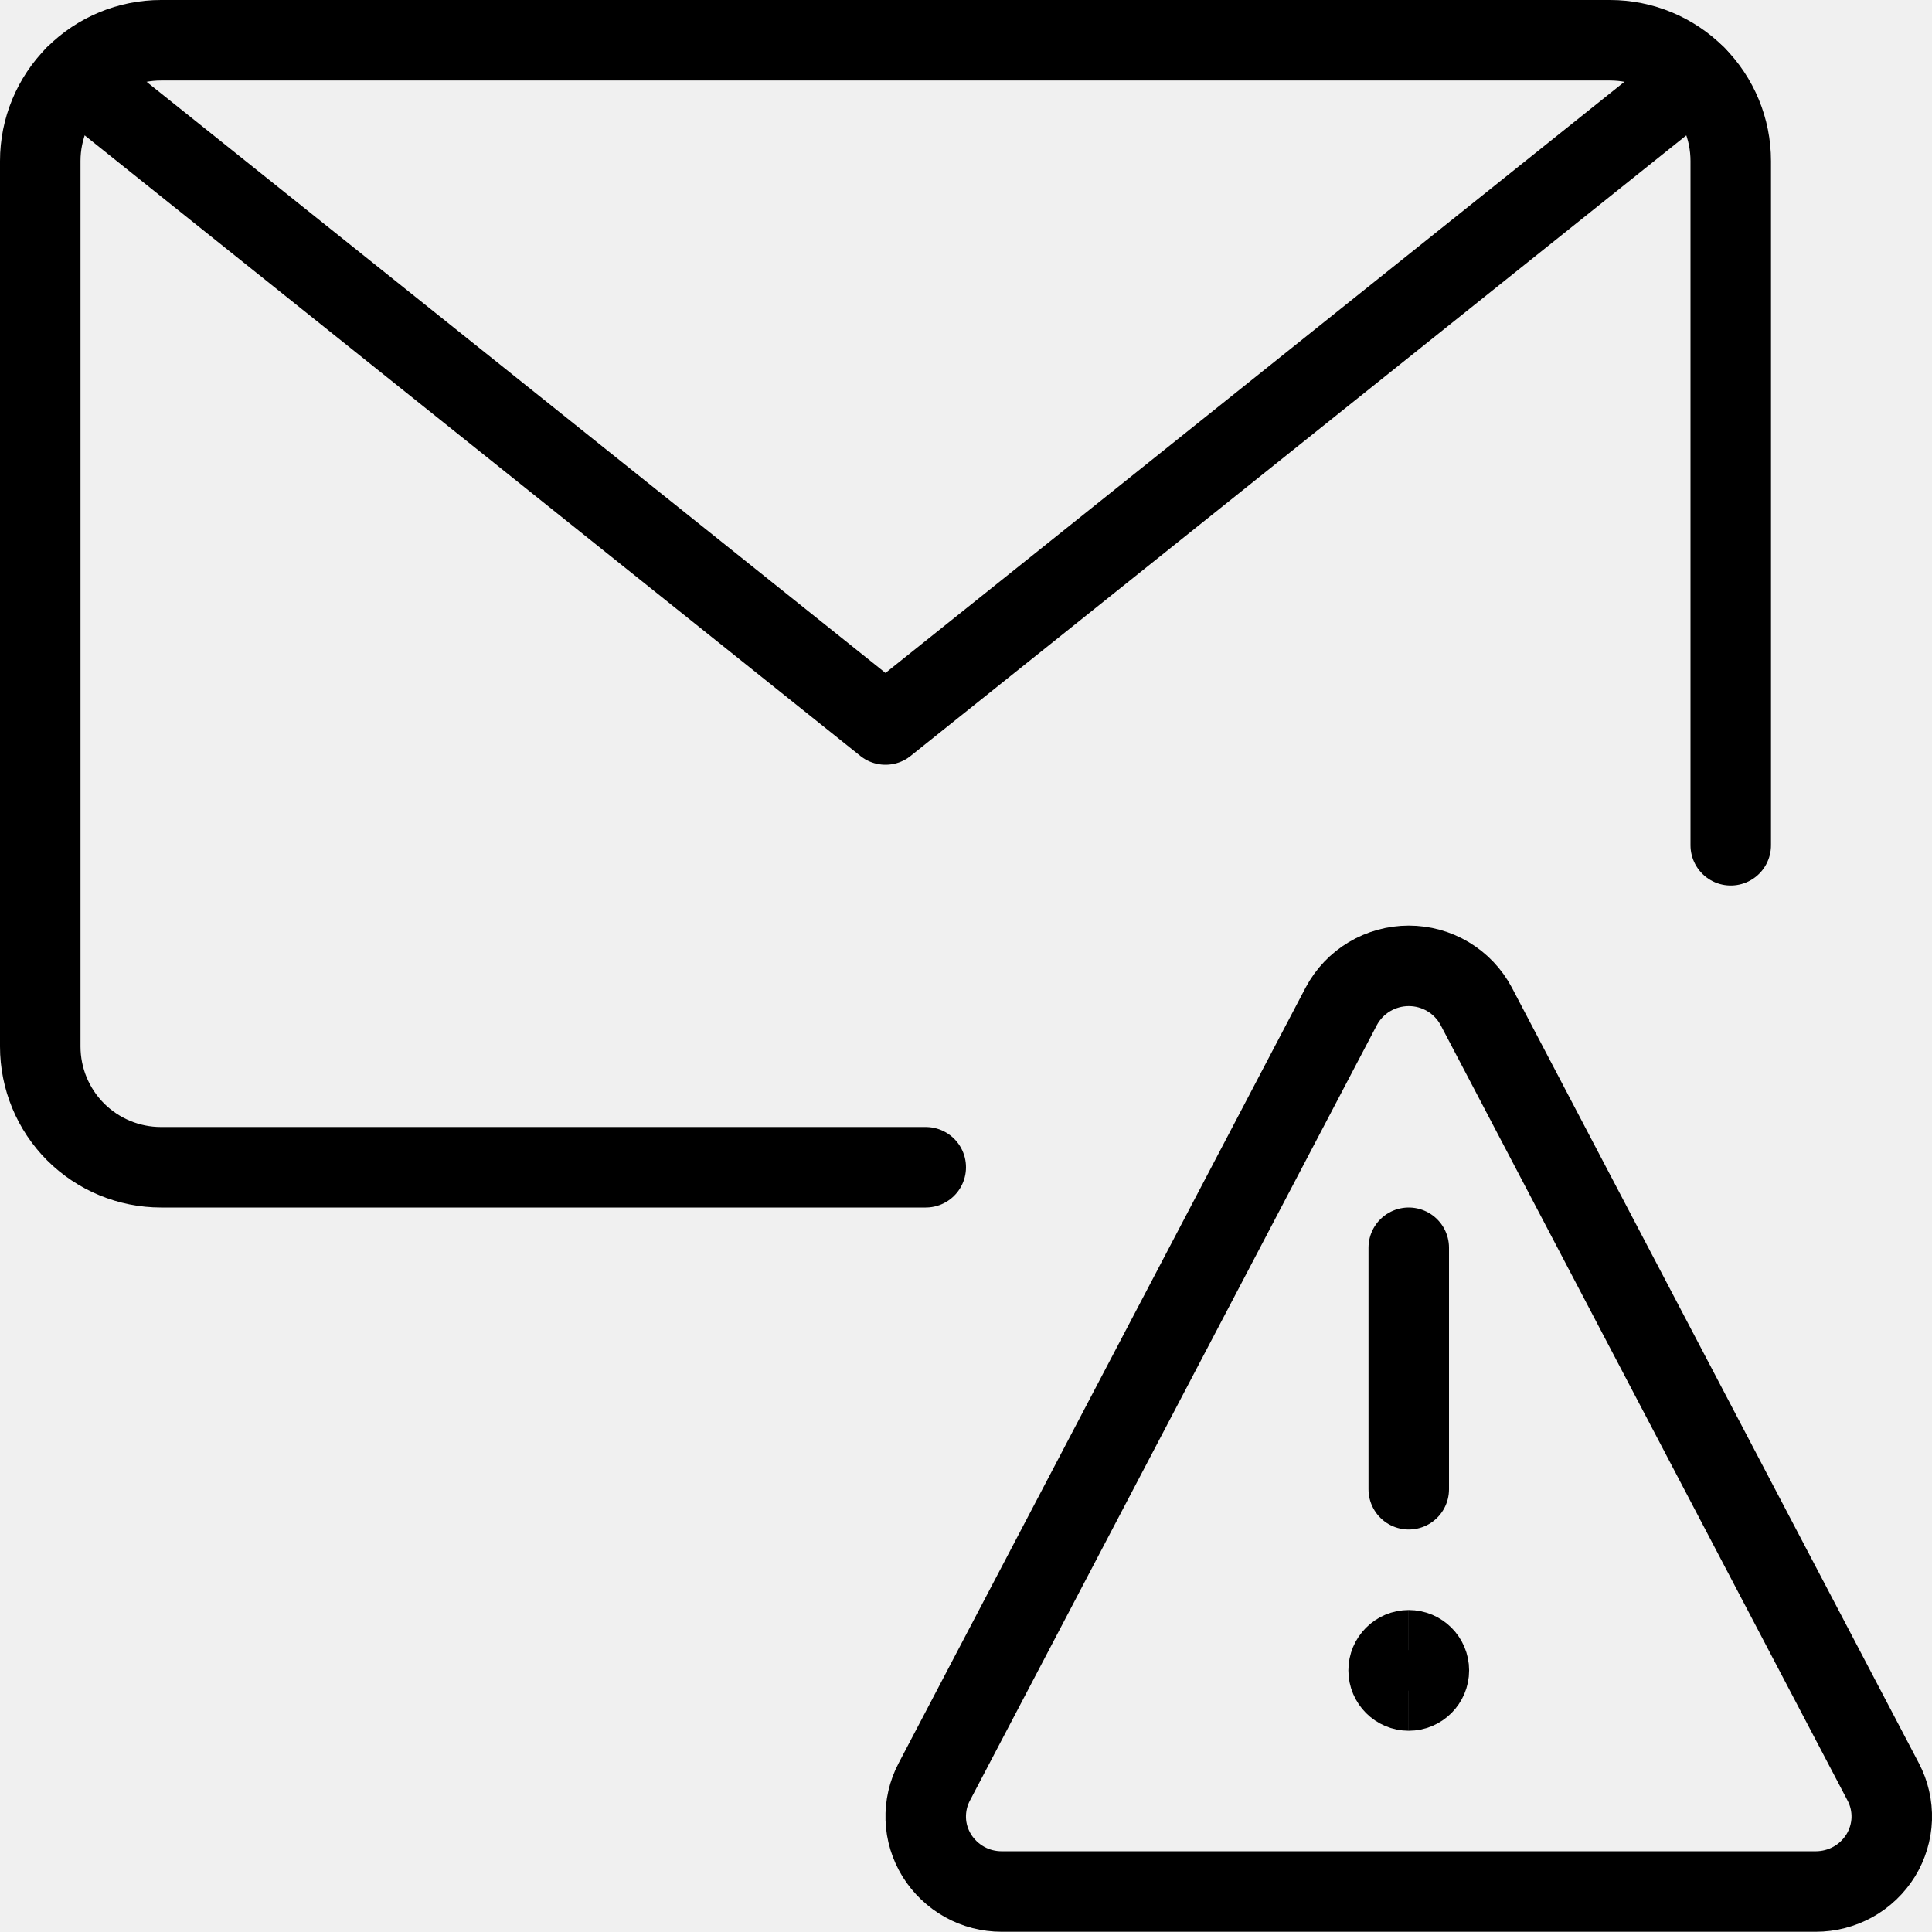
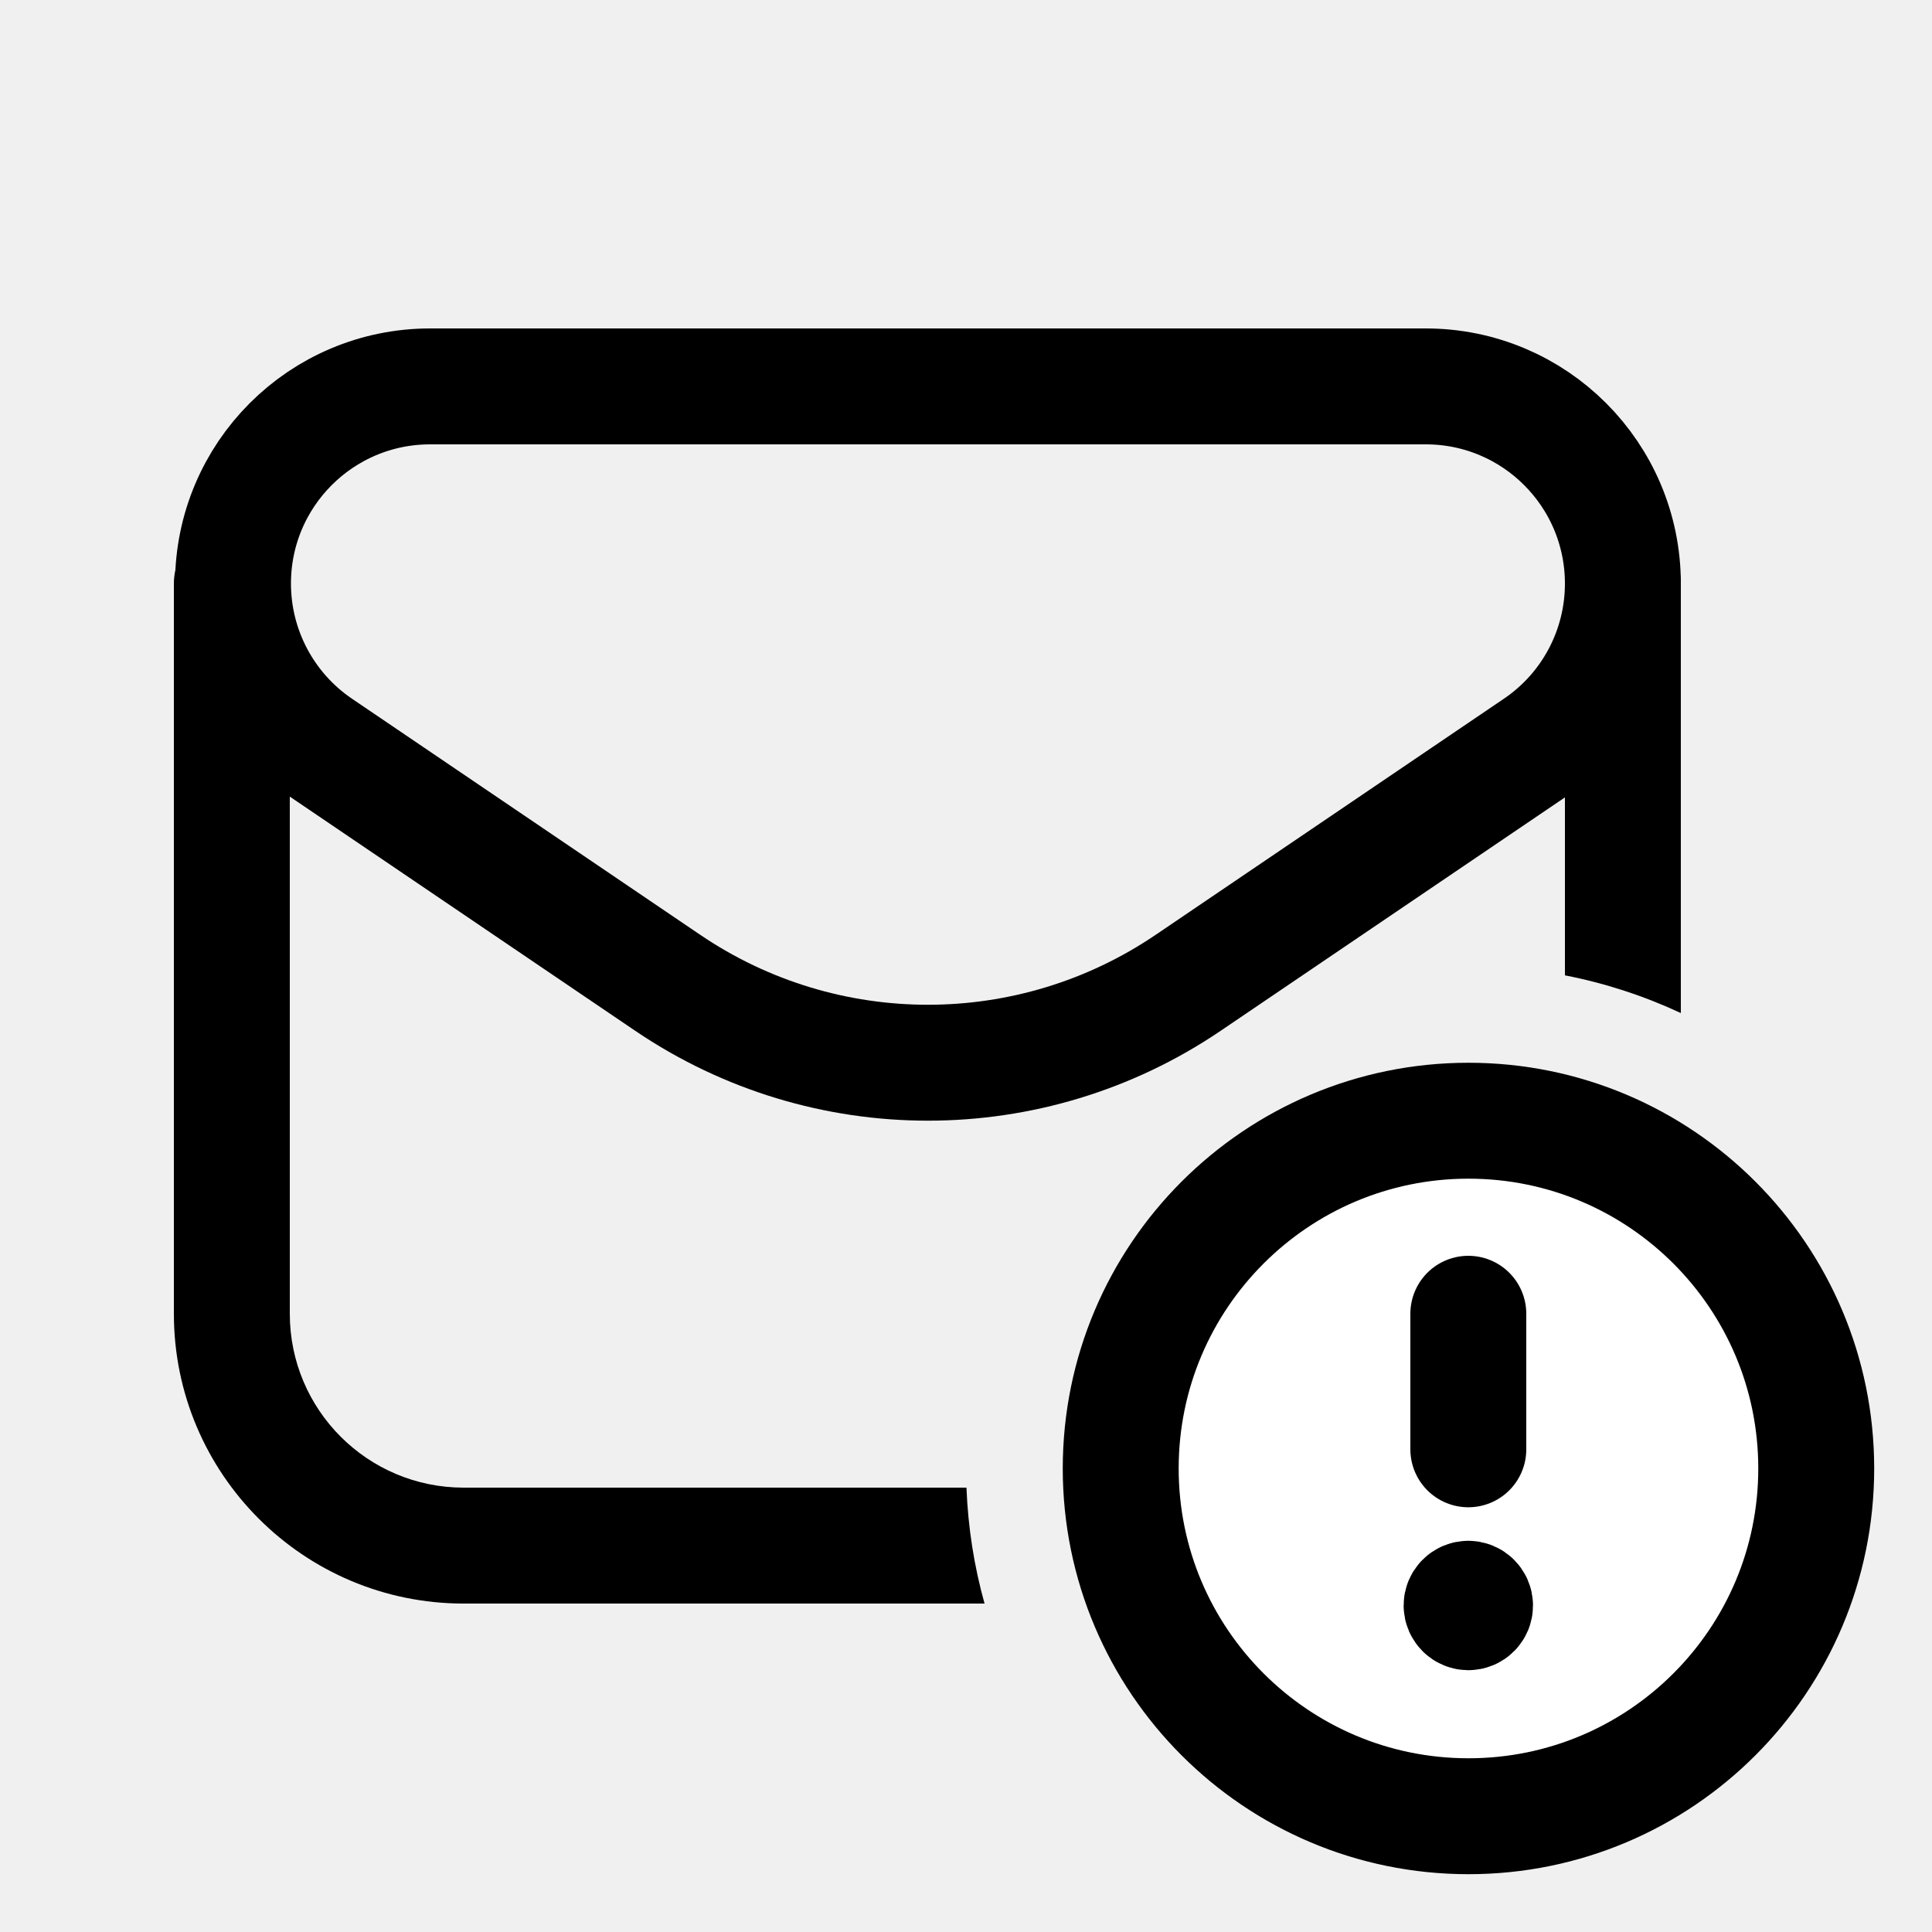
- <svg xmlns="http://www.w3.org/2000/svg" fill="none" viewBox="0 0 24 24" id="Email-Action-Warning--Streamline-Ultimate.svg">
-   <path stroke="currentColor" stroke-linecap="round" stroke-linejoin="round" d="M17.5 18.5v-3" stroke-width="1" />
-   <path stroke="currentColor" stroke-linecap="round" stroke-linejoin="round" d="M18.338 12.5c-0.081 -0.152 -0.202 -0.279 -0.349 -0.367 -0.148 -0.089 -0.317 -0.135 -0.489 -0.135 -0.172 0 -0.341 0.047 -0.489 0.135 -0.147 0.088 -0.268 0.215 -0.349 0.367l-5.056 9.635c-0.075 0.142 -0.111 0.301 -0.106 0.461 0.005 0.16 0.053 0.316 0.137 0.453 0.085 0.137 0.204 0.25 0.345 0.329 0.141 0.079 0.3 0.119 0.462 0.119h10.112c0.162 0 0.321 -0.041 0.462 -0.119 0.141 -0.078 0.26 -0.192 0.345 -0.329 0.084 -0.137 0.131 -0.293 0.137 -0.453 0.005 -0.16 -0.031 -0.319 -0.106 -0.461L18.338 12.5Z" stroke-width="1" />
-   <path stroke="currentColor" stroke-linecap="round" stroke-linejoin="round" d="M11.5 14.5H2c-0.398 0 -0.779 -0.158 -1.061 -0.439C0.658 13.779 0.5 13.398 0.5 13V2c0 -0.398 0.158 -0.779 0.439 -1.061C1.221 0.658 1.602 0.5 2 0.5h18c0.398 0 0.779 0.158 1.061 0.439 0.281 0.281 0.439 0.663 0.439 1.061v8.5" stroke-width="1" />
-   <path stroke="currentColor" stroke-linecap="round" stroke-linejoin="round" d="M21.067 0.946 11 9 0.933 0.946" stroke-width="1" />
-   <path stroke="currentColor" d="M17.5 21c-0.138 0 -0.25 -0.112 -0.25 -0.25s0.112 -0.25 0.25 -0.25" stroke-width="1" />
-   <path stroke="currentColor" d="M17.5 21c0.138 0 0.25 -0.112 0.25 -0.25s-0.112 -0.25 -0.25 -0.25" stroke-width="1" />
+ <svg xmlns="http://www.w3.org/2000/svg" width="25" height="25" viewBox="0 0 25 25" fill="none">
+   <path fill-rule="evenodd" clip-rule="evenodd" d="M15.374 12.718L19.88 9.663C20.581 9.189 21 8.398 21 7.552V7.552C21 6.142 19.858 5 18.449 5H5.566C4.157 5 3.015 6.142 3.015 7.551V7.551C3.015 8.397 3.434 9.188 4.135 9.663L8.641 12.718C10.674 14.096 13.341 14.096 15.374 12.718V12.718Z" stroke="currentColor" stroke-width="1.5" stroke-linecap="round" stroke-linejoin="round" />
+   <path fill-rule="evenodd" clip-rule="evenodd" d="M3.75 7.551C3.75 7.137 3.414 6.801 3 6.801C2.586 6.801 2.25 7.137 2.25 7.551V17C2.25 19.071 3.929 20.75 6 20.75H12.74C12.606 20.27 12.526 19.768 12.506 19.25H6C4.757 19.25 3.75 18.243 3.75 17V7.551ZM20.25 12.621C20.775 12.723 21.278 12.889 21.75 13.109V7.552C21.75 7.138 21.414 6.802 21 6.802C20.586 6.802 20.25 7.138 20.25 7.552V12.621Z" fill="currentColor" />
+   <path fill-rule="evenodd" clip-rule="evenodd" d="M19.002 23.502C16.517 23.502 14.502 21.487 14.502 19.002C14.502 16.517 16.517 14.502 19.002 14.502C21.488 14.502 23.502 16.517 23.502 19.002C23.502 21.487 21.488 23.502 19.002 23.502" fill="white" />
+   <path d="M19.002 23.502C16.517 23.502 14.502 21.487 14.502 19.002C14.502 16.517 16.517 14.502 19.002 14.502C21.488 14.502 23.502 16.517 23.502 19.002C23.502 21.487 21.488 23.502 19.002 23.502" stroke="currentColor" stroke-width="1.5" stroke-linecap="round" stroke-linejoin="round" />
+   <path d="M19 18.754V17" stroke="currentColor" stroke-width="1.5" stroke-linecap="round" stroke-linejoin="round" />
+   <path d="M19 20.688C18.951 20.688 18.913 20.727 18.913 20.775C18.913 20.823 18.953 20.862 19 20.862C19.049 20.862 19.087 20.823 19.087 20.775C19.087 20.727 19.047 20.688 19 20.688" stroke="currentColor" stroke-width="1.5" stroke-linecap="round" stroke-linejoin="round" />
</svg>
